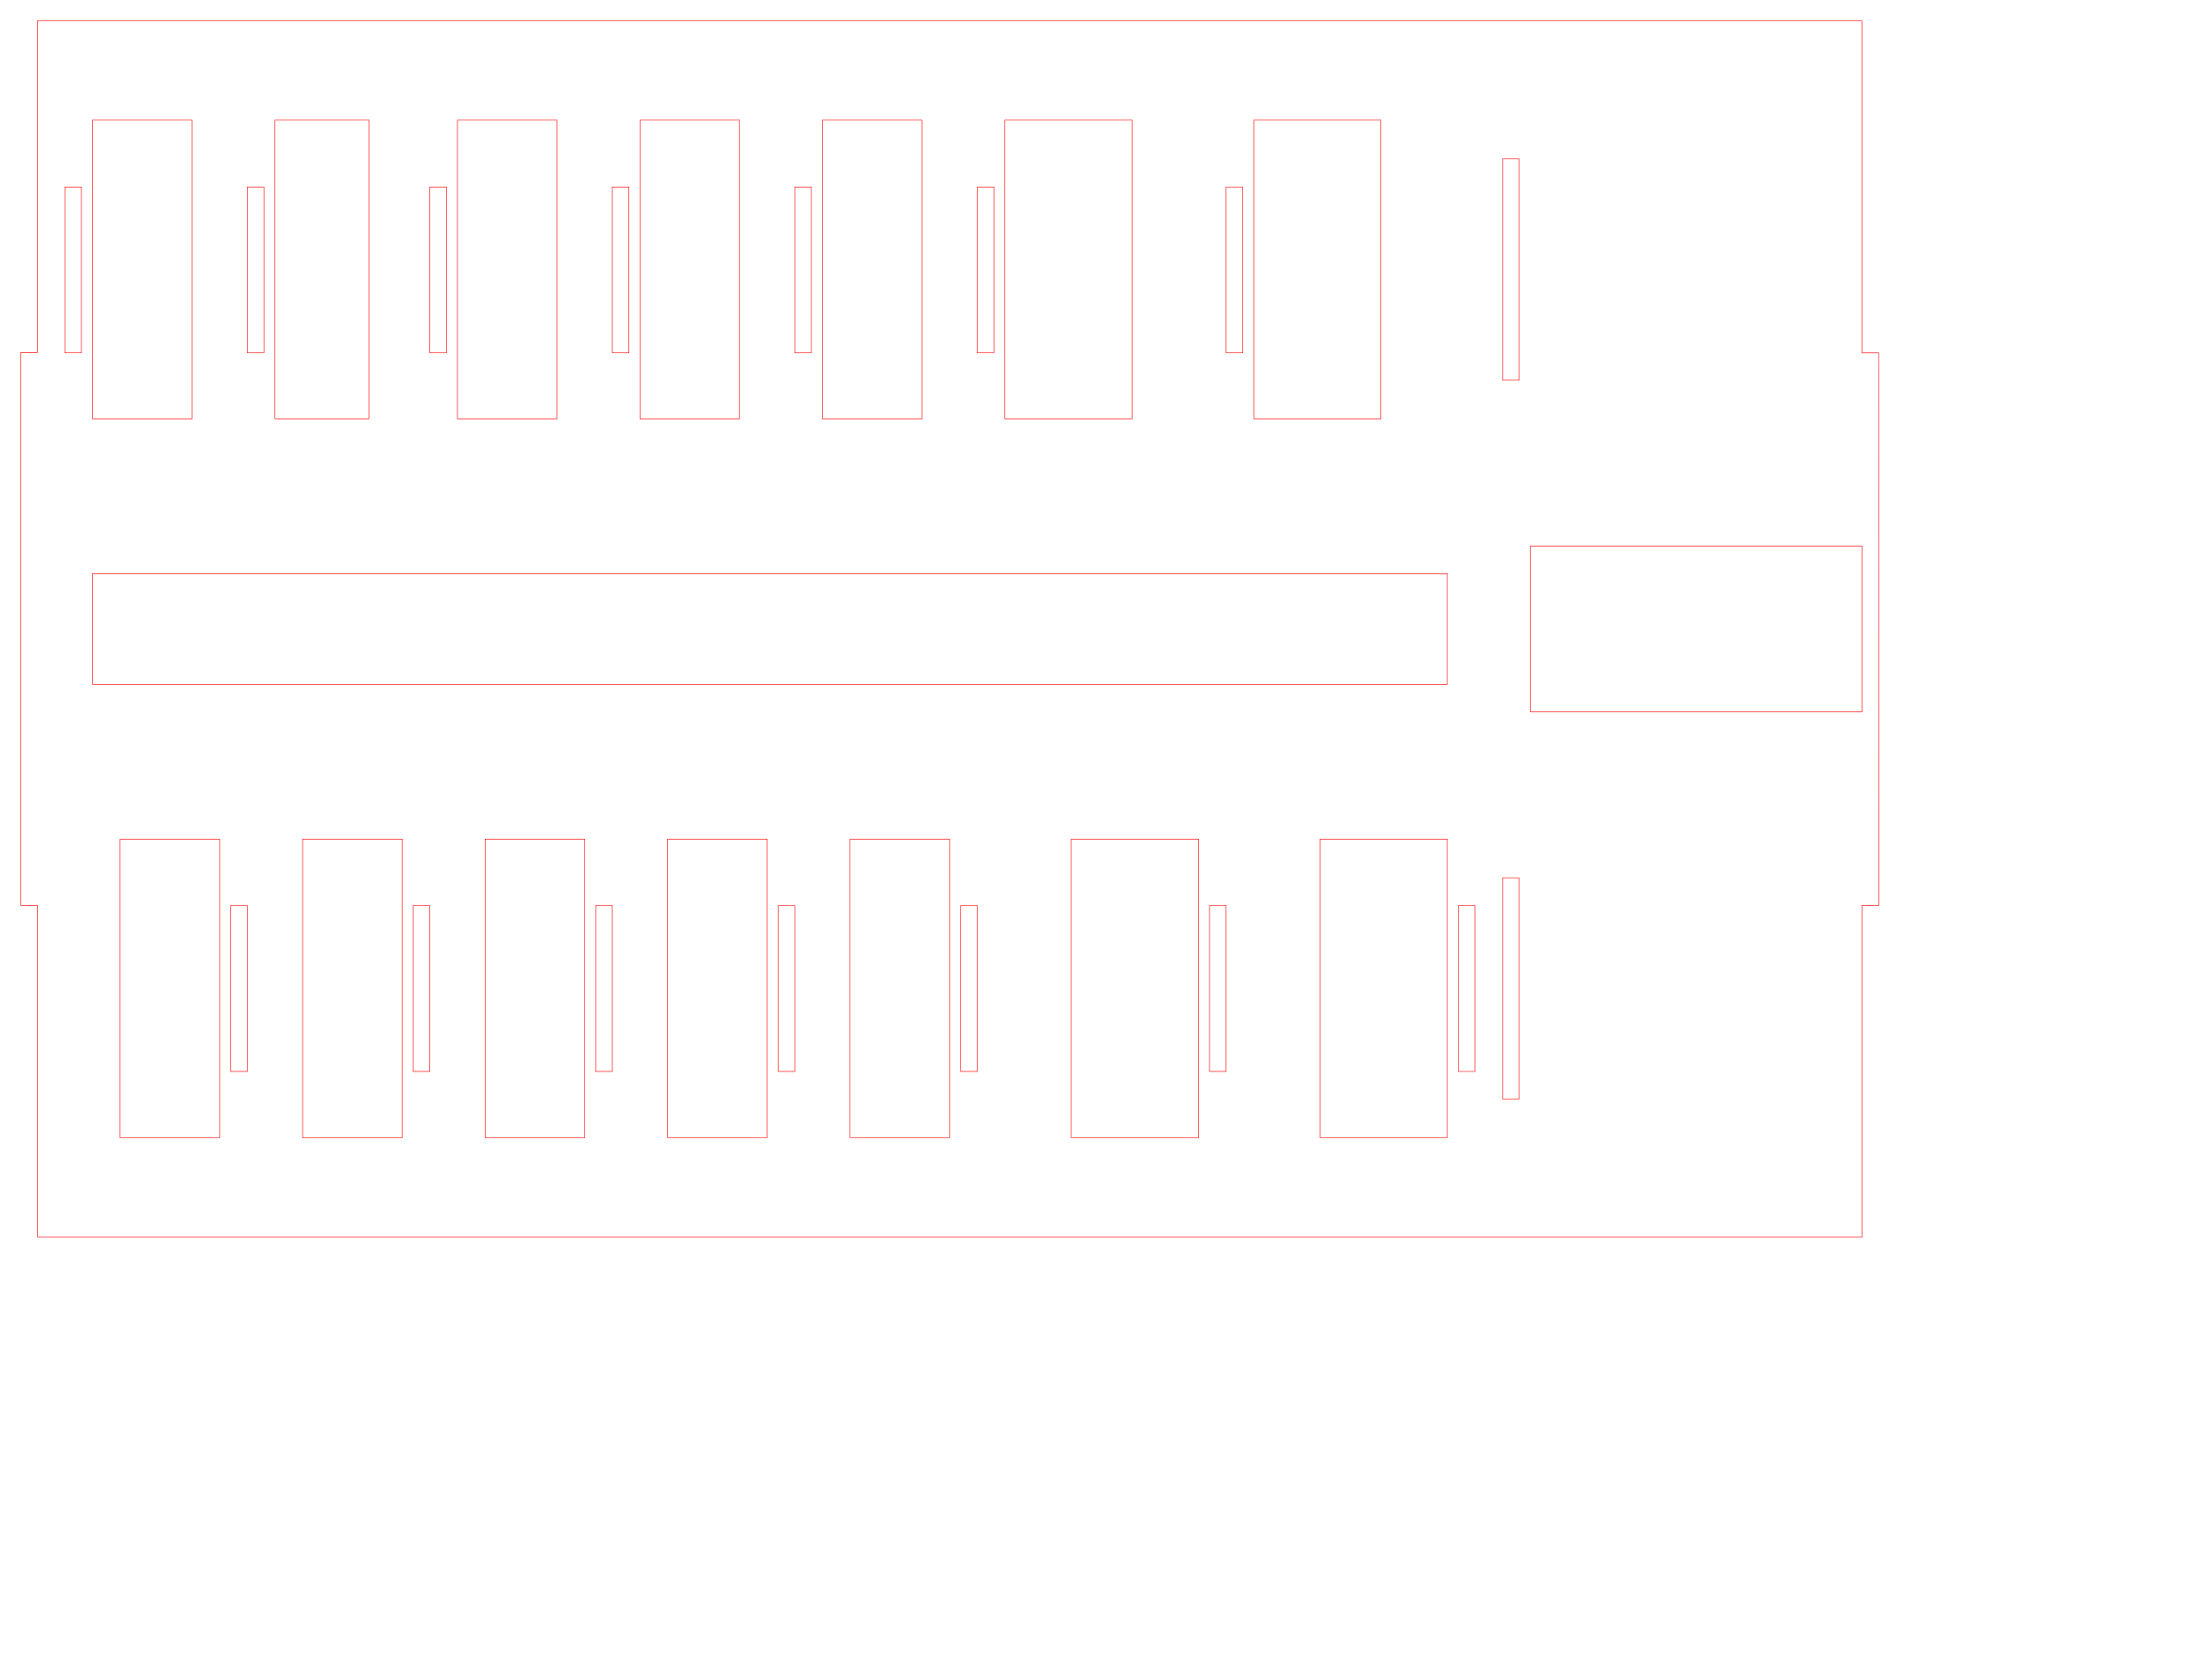
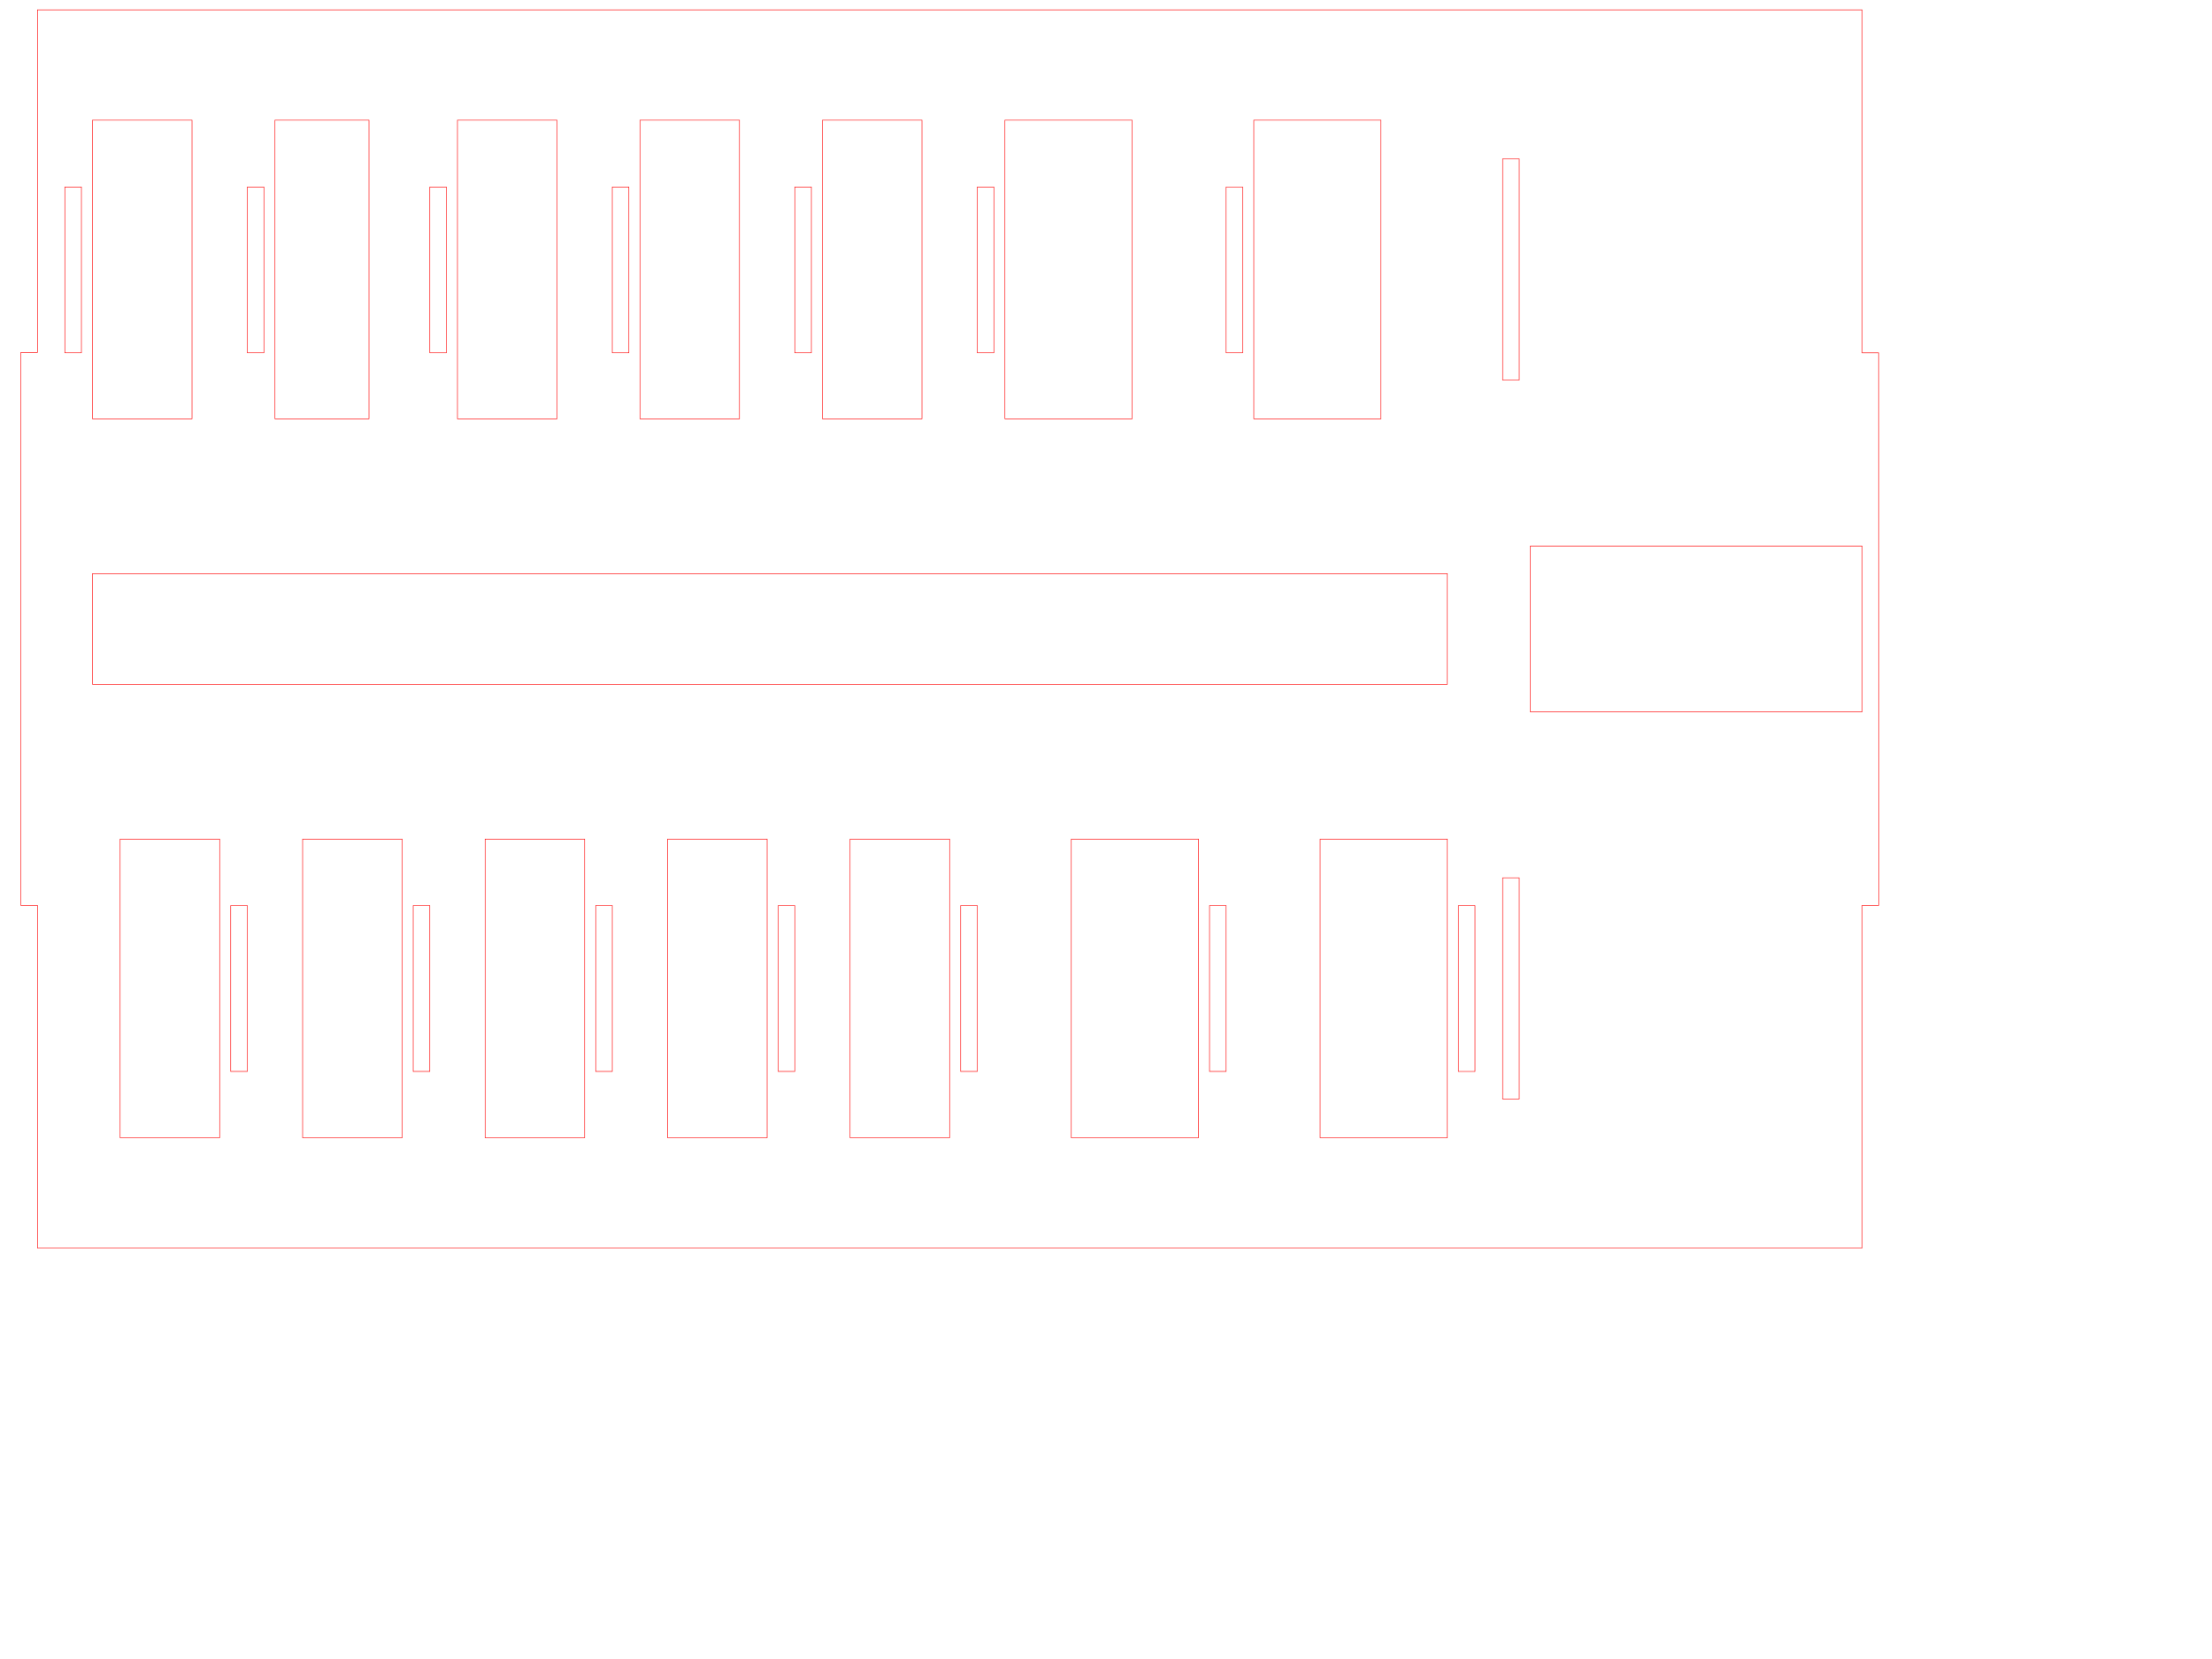
<svg xmlns="http://www.w3.org/2000/svg" width="400mm" height="300mm" viewBox="0 0 1417.323 1062.992" id="svg4794" version="1.1">
  <defs id="defs4796" />
  <g id="layer1" transform="translate(0,10.62992)">
-     <path style="display:inline;fill:none;fill-opacity:0.578;stroke:#ff0000;stroke-width:0.354;stroke-miterlimit:4;stroke-dasharray:none;stroke-dashoffset:0;stroke-opacity:1;stroke-linecap:square" d="m 1203.774,569.527 -0.066,-354.073 -10.597,0 -2e-4,-212.679 -1169.102,0 0,212.421 -10.617,0 -0.024,354.331 10.643,0 0,212.421 1169.102,0 0,-212.421 z m -10.663,-230.291 0,106.251 -212.598,0 0,-106.251 z M 973.426,91.182 l 0,141.732 -10.63,0 0,-141.732 z m -2e-4,460.63 3e-4,141.732 -10.63,0 -3e-4,-141.732 z m -28.346,17.847 3e-4,106.238 -10.63,0 -2e-4,-106.238 z m -17.716,-42.65 0,191.339 -81.496,0 0,-191.339 z m 0,-170.08 0,70.866 -868.11,0 0,-70.866 z m -42.52,-290.55 2e-4,191.339 -81.496,0 -3e-4,-191.339 z m -88.582,42.809 0,106.251 -10.63,0 0,-106.251 z m -10.63,460.435 2e-4,106.263 -10.63,0 -3e-4,-106.263 z m -17.716,-42.615 0,191.339 -81.496,0 0,-191.339 z m -42.52,-460.63 2e-4,191.339 -81.496,0 -3e-4,-191.339 z m -88.582,42.809 0,106.251 -10.63,0 0,-106.251 z m -10.63,460.435 3e-4,106.263 -10.63,0 -3e-4,-106.263 z m -35.433,-503.245 3e-4,191.339 -63.779,0 -3e-4,-191.339 z m 17.717,460.63 0,191.339 -63.78,0 0,-191.339 z m -88.583,-417.82 0,106.251 -10.63,0 0,-106.251 z m -10.63,460.435 3e-4,106.263 -10.63,0 -3e-4,-106.263 z m -35.433,-503.245 3e-4,191.339 -63.779,0 -2e-4,-191.339 z m 17.717,460.63 0,191.339 -63.78,0 0,-191.339 z m -88.583,-417.82 0,106.251 -10.63,0 0,-106.251 z m -10.63,460.435 3e-4,106.263 -10.63,0 -3e-4,-106.263 z m -35.433,-503.245 3e-4,191.339 -63.779,0 -3e-4,-191.339 z m 17.717,460.63 0,191.339 -63.78,0 0,-191.339 z m -88.583,-417.82 0,106.251 -10.63,0 0,-106.251 z m -10.63,460.435 3e-4,106.263 -10.63,0 -3e-4,-106.263 z m -38.977,-503.245 3e-4,191.339 -60.236,0 -3e-4,-191.339 z m 21.26,460.63 0,191.339 -63.78,0 0,-191.339 z m -88.583,-417.82 0,106.251 -10.63,0 0,-106.251 z m -10.63,460.435 3e-4,106.263 -10.63,0 -3e-4,-106.263 z m -35.433,-503.245 3e-4,191.339 -63.779,0 -3e-4,-191.339 z m 17.717,460.63 0,191.339 -63.78,0 0,-191.339 z m -88.583,-417.82 0,106.251 -10.63,0 0,-106.251 z" id="rect4894-5-9-4" />
+     <path style="display:inline;fill:none;fill-opacity:0.578;stroke:#ff0000;stroke-width:0.354;stroke-linecap:square;stroke-miterlimit:4;stroke-dasharray:none;stroke-dashoffset:0;stroke-opacity:1" d="m 1203.774,569.527 -0.066,-354.073 -10.597,0 -2e-4,-219.766 -1169.102,0 0,219.509 -10.617,0 -0.024,354.331 10.643,0 0,219.507 1169.102,0 0,-219.507 z m -10.663,-230.291 0,106.251 -212.598,0 0,-106.251 z M 973.426,91.182 l 0,141.732 -10.63,0 0,-141.732 z m -2e-4,460.63 3e-4,141.732 -10.63,0 -3e-4,-141.732 z m -28.346,17.847 3e-4,106.238 -10.63,0 -2e-4,-106.238 z m -17.716,-42.65 0,191.339 -81.496,0 0,-191.339 z m 0,-170.08 0,70.866 -868.11,0 0,-70.866 z m -42.52,-290.55 2e-4,191.339 -81.496,0 -3e-4,-191.339 z m -88.582,42.809 0,106.251 -10.63,0 0,-106.251 z m -10.63,460.435 2e-4,106.263 -10.63,0 -3e-4,-106.263 z m -17.716,-42.615 0,191.339 -81.496,0 0,-191.339 z m -42.52,-460.63 2e-4,191.339 -81.496,0 -3e-4,-191.339 z m -88.582,42.809 0,106.251 -10.63,0 0,-106.251 z m -10.63,460.435 3e-4,106.263 -10.63,0 -3e-4,-106.263 z m -35.433,-503.245 3e-4,191.339 -63.779,0 -3e-4,-191.339 z m 17.717,460.63 0,191.339 -63.78,0 0,-191.339 z m -88.583,-417.82 0,106.251 -10.63,0 0,-106.251 z m -10.63,460.435 3e-4,106.263 -10.63,0 -3e-4,-106.263 z m -35.433,-503.245 3e-4,191.339 -63.779,0 -2e-4,-191.339 z m 17.717,460.63 0,191.339 -63.78,0 0,-191.339 z m -88.583,-417.82 0,106.251 -10.63,0 0,-106.251 z m -10.63,460.435 3e-4,106.263 -10.63,0 -3e-4,-106.263 z m -35.433,-503.245 3e-4,191.339 -63.779,0 -3e-4,-191.339 z m 17.717,460.63 0,191.339 -63.78,0 0,-191.339 z m -88.583,-417.82 0,106.251 -10.63,0 0,-106.251 z m -10.63,460.435 3e-4,106.263 -10.63,0 -3e-4,-106.263 z m -38.977,-503.245 3e-4,191.339 -60.236,0 -3e-4,-191.339 z m 21.26,460.63 0,191.339 -63.78,0 0,-191.339 z m -88.583,-417.82 0,106.251 -10.63,0 0,-106.251 z m -10.63,460.435 3e-4,106.263 -10.63,0 -3e-4,-106.263 z m -35.433,-503.245 3e-4,191.339 -63.779,0 -3e-4,-191.339 z m 17.717,460.63 0,191.339 -63.78,0 0,-191.339 z m -88.583,-417.82 0,106.251 -10.63,0 0,-106.251 z" id="rect4894-5-9-4" />
  </g>
</svg>
